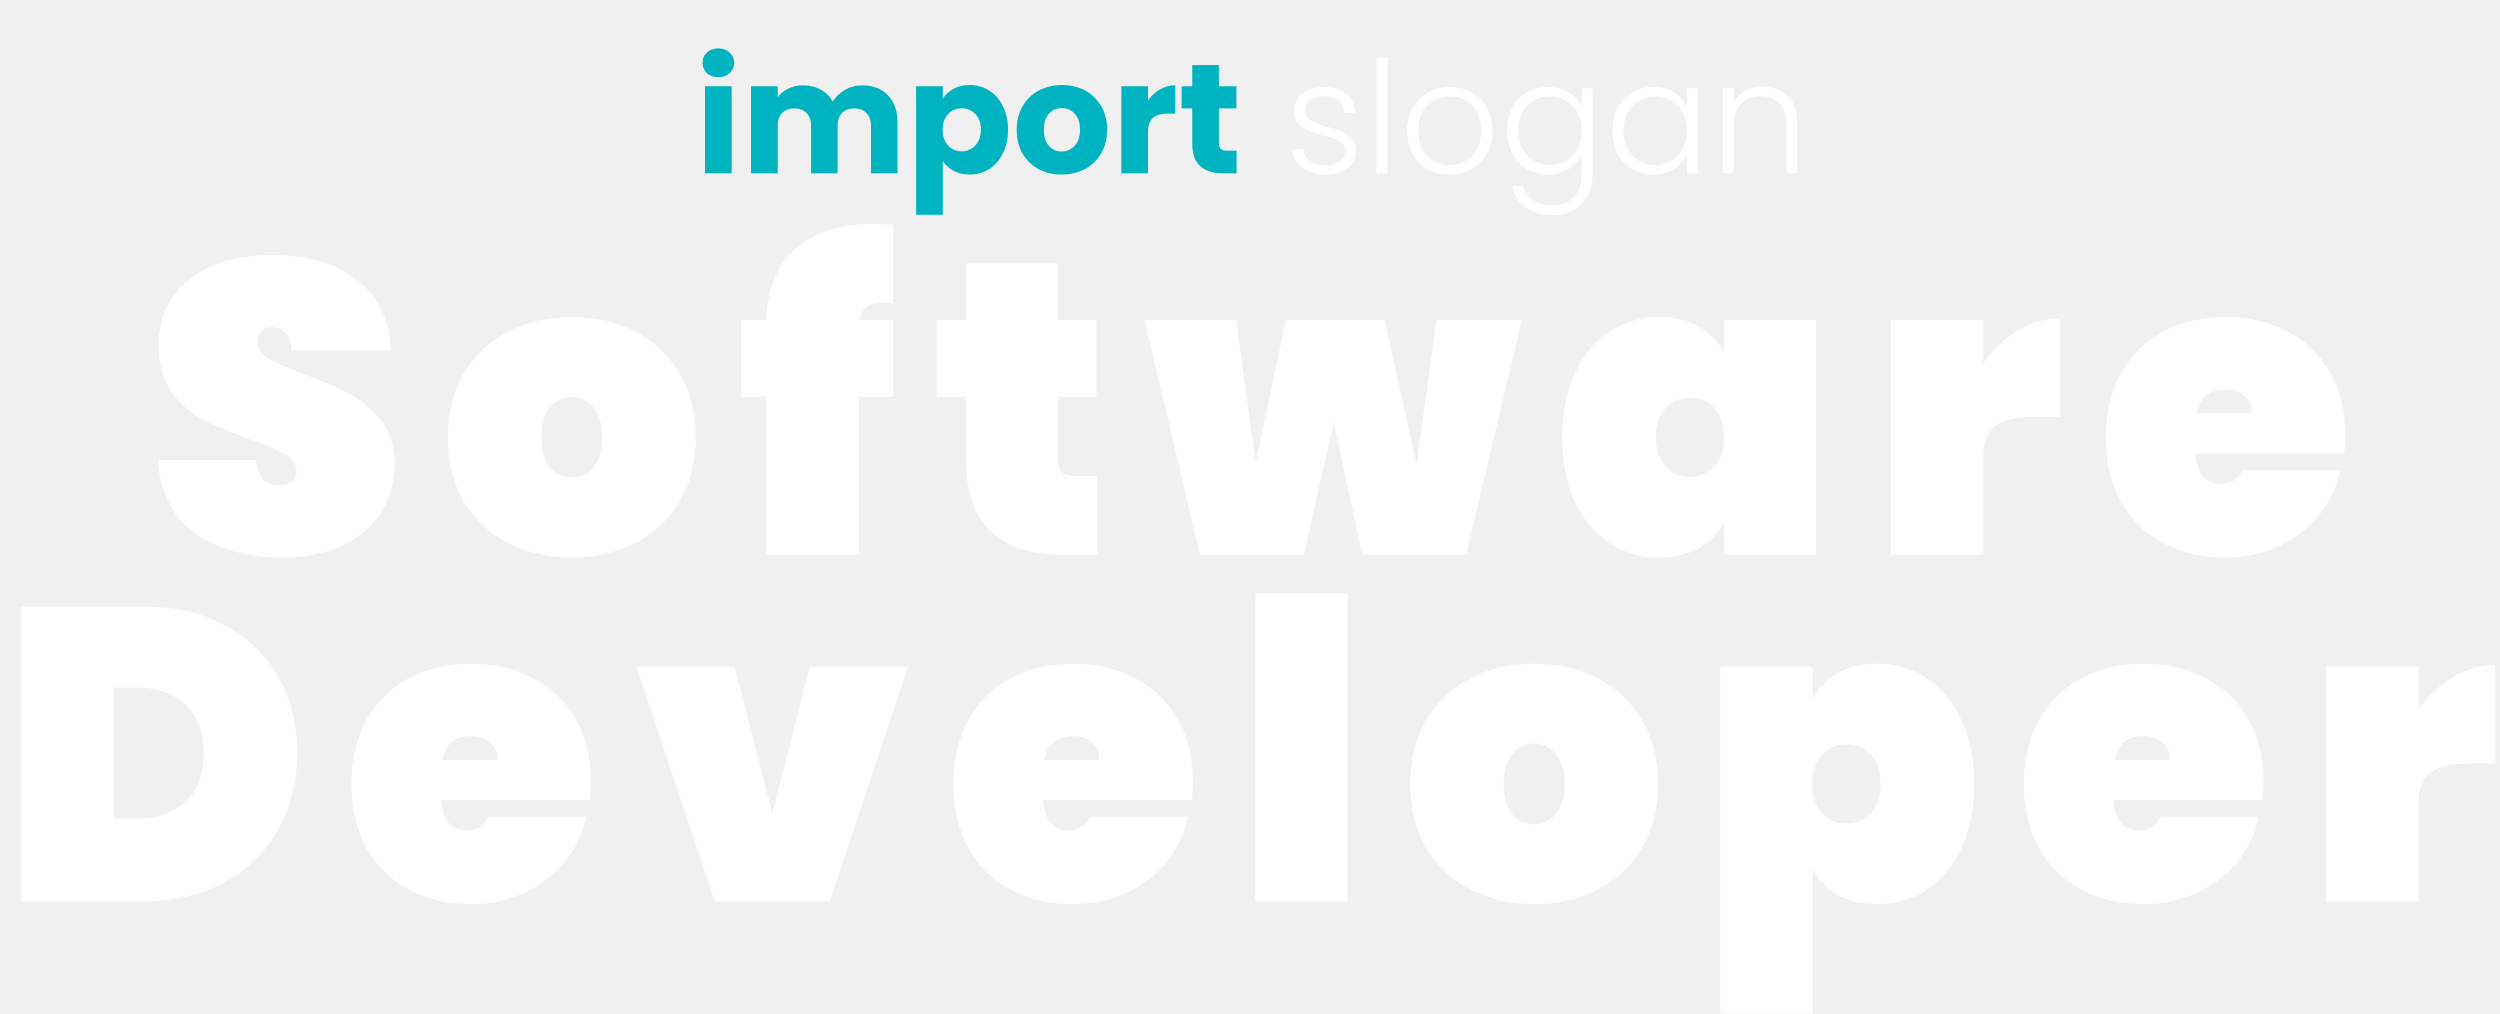
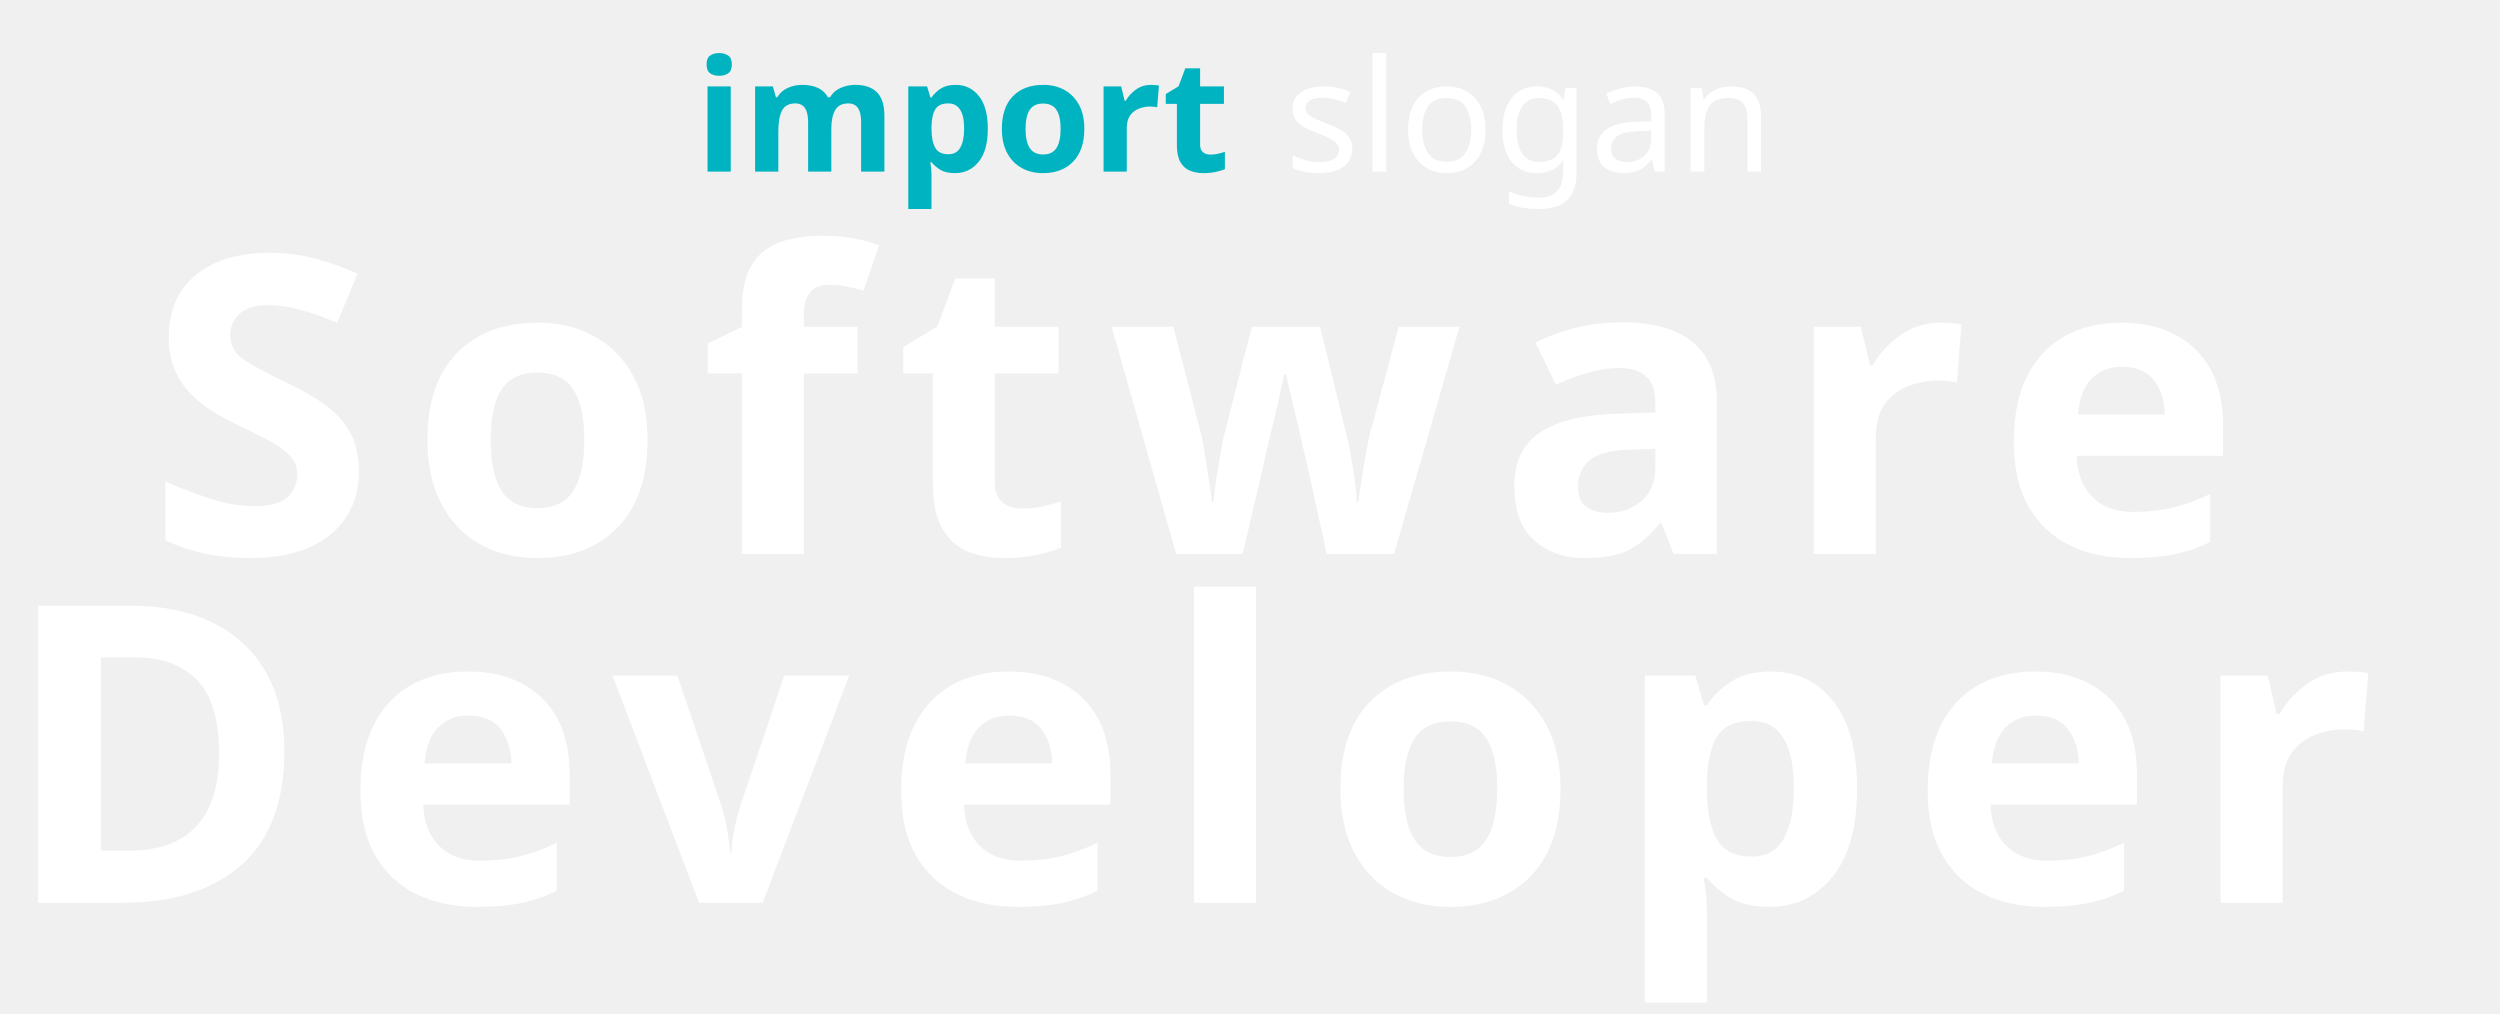
<svg xmlns="http://www.w3.org/2000/svg" width="577" height="234" viewBox="0 0 577 234" fill="none">
  <g id="hero-text">
    <g id="import slogan">
-       <path d="M165.814 17.824C164.734 17.824 163.846 17.512 163.15 16.888C162.478 16.24 162.142 15.448 162.142 14.512C162.142 13.552 162.478 12.76 163.15 12.136C163.846 11.488 164.734 11.164 165.814 11.164C166.87 11.164 167.734 11.488 168.406 12.136C169.102 12.76 169.45 13.552 169.45 14.512C169.45 15.448 169.102 16.24 168.406 16.888C167.734 17.512 166.87 17.824 165.814 17.824ZM168.874 19.912V40H162.718V19.912H168.874ZM198.968 19.696C201.464 19.696 203.444 20.452 204.908 21.964C206.396 23.476 207.14 25.576 207.14 28.264V40H201.02V29.092C201.02 27.796 200.672 26.8 199.976 26.104C199.304 25.384 198.368 25.024 197.168 25.024C195.968 25.024 195.02 25.384 194.324 26.104C193.652 26.8 193.316 27.796 193.316 29.092V40H187.196V29.092C187.196 27.796 186.848 26.8 186.152 26.104C185.48 25.384 184.544 25.024 183.344 25.024C182.144 25.024 181.196 25.384 180.5 26.104C179.828 26.8 179.492 27.796 179.492 29.092V40H173.336V19.912H179.492V22.432C180.116 21.592 180.932 20.932 181.94 20.452C182.948 19.948 184.088 19.696 185.36 19.696C186.872 19.696 188.216 20.02 189.392 20.668C190.592 21.316 191.528 22.24 192.2 23.44C192.896 22.336 193.844 21.436 195.044 20.74C196.244 20.044 197.552 19.696 198.968 19.696ZM217.601 22.756C218.201 21.82 219.029 21.064 220.085 20.488C221.141 19.912 222.377 19.624 223.793 19.624C225.449 19.624 226.949 20.044 228.293 20.884C229.637 21.724 230.693 22.924 231.461 24.484C232.253 26.044 232.649 27.856 232.649 29.92C232.649 31.984 232.253 33.808 231.461 35.392C230.693 36.952 229.637 38.164 228.293 39.028C226.949 39.868 225.449 40.288 223.793 40.288C222.401 40.288 221.165 40 220.085 39.424C219.029 38.848 218.201 38.104 217.601 37.192V49.576H211.445V19.912H217.601V22.756ZM226.385 29.92C226.385 28.384 225.953 27.184 225.089 26.32C224.249 25.432 223.205 24.988 221.957 24.988C220.733 24.988 219.689 25.432 218.825 26.32C217.985 27.208 217.565 28.42 217.565 29.956C217.565 31.492 217.985 32.704 218.825 33.592C219.689 34.48 220.733 34.924 221.957 34.924C223.181 34.924 224.225 34.48 225.089 33.592C225.953 32.68 226.385 31.456 226.385 29.92ZM245.022 40.288C243.054 40.288 241.278 39.868 239.694 39.028C238.134 38.188 236.898 36.988 235.986 35.428C235.098 33.868 234.654 32.044 234.654 29.956C234.654 27.892 235.11 26.08 236.022 24.52C236.934 22.936 238.182 21.724 239.766 20.884C241.35 20.044 243.126 19.624 245.094 19.624C247.062 19.624 248.838 20.044 250.422 20.884C252.006 21.724 253.254 22.936 254.166 24.52C255.078 26.08 255.534 27.892 255.534 29.956C255.534 32.02 255.066 33.844 254.13 35.428C253.218 36.988 251.958 38.188 250.35 39.028C248.766 39.868 246.99 40.288 245.022 40.288ZM245.022 34.96C246.198 34.96 247.194 34.528 248.01 33.664C248.85 32.8 249.27 31.564 249.27 29.956C249.27 28.348 248.862 27.112 248.046 26.248C247.254 25.384 246.27 24.952 245.094 24.952C243.894 24.952 242.898 25.384 242.106 26.248C241.314 27.088 240.918 28.324 240.918 29.956C240.918 31.564 241.302 32.8 242.07 33.664C242.862 34.528 243.846 34.96 245.022 34.96ZM264.956 23.26C265.676 22.156 266.576 21.292 267.656 20.668C268.736 20.02 269.936 19.696 271.256 19.696V26.212H269.564C268.028 26.212 266.876 26.548 266.108 27.22C265.34 27.868 264.956 29.02 264.956 30.676V40H258.8V19.912H264.956V23.26ZM285.395 34.78V40H282.263C280.031 40 278.291 39.46 277.043 38.38C275.795 37.276 275.171 35.488 275.171 33.016V25.024H272.723V19.912H275.171V15.016H281.327V19.912H285.359V25.024H281.327V33.088C281.327 33.688 281.471 34.12 281.759 34.384C282.047 34.648 282.527 34.78 283.199 34.78H285.395Z" fill="#00B3C0" />
-       <path d="M306.119 40.288C303.863 40.288 302.015 39.772 300.575 38.74C299.159 37.684 298.367 36.256 298.199 34.456H300.791C300.911 35.56 301.427 36.46 302.339 37.156C303.275 37.828 304.523 38.164 306.083 38.164C307.451 38.164 308.519 37.84 309.287 37.192C310.079 36.544 310.475 35.74 310.475 34.78C310.475 34.108 310.259 33.556 309.827 33.124C309.395 32.692 308.843 32.356 308.171 32.116C307.523 31.852 306.635 31.576 305.507 31.288C304.043 30.904 302.855 30.52 301.943 30.136C301.031 29.752 300.251 29.188 299.603 28.444C298.979 27.676 298.667 26.656 298.667 25.384C298.667 24.424 298.955 23.536 299.531 22.72C300.107 21.904 300.923 21.256 301.979 20.776C303.035 20.296 304.235 20.056 305.579 20.056C307.691 20.056 309.395 20.596 310.691 21.676C311.987 22.732 312.683 24.196 312.779 26.068H310.259C310.187 24.916 309.731 23.992 308.891 23.296C308.075 22.576 306.947 22.216 305.507 22.216C304.235 22.216 303.203 22.516 302.411 23.116C301.619 23.716 301.223 24.46 301.223 25.348C301.223 26.116 301.451 26.752 301.907 27.256C302.387 27.736 302.975 28.12 303.671 28.408C304.367 28.672 305.303 28.972 306.479 29.308C307.895 29.692 309.023 30.064 309.863 30.424C310.703 30.784 311.423 31.312 312.023 32.008C312.623 32.704 312.935 33.628 312.959 34.78C312.959 35.836 312.671 36.784 312.095 37.624C311.519 38.44 310.715 39.088 309.683 39.568C308.651 40.048 307.463 40.288 306.119 40.288ZM320.222 13.36V40H317.702V13.36H320.222ZM334.533 40.288C332.685 40.288 331.017 39.88 329.529 39.064C328.065 38.224 326.901 37.048 326.037 35.536C325.197 34 324.777 32.212 324.777 30.172C324.777 28.132 325.209 26.356 326.073 24.844C326.937 23.308 328.113 22.132 329.601 21.316C331.089 20.476 332.757 20.056 334.605 20.056C336.453 20.056 338.121 20.476 339.609 21.316C341.121 22.132 342.297 23.308 343.137 24.844C344.001 26.356 344.433 28.132 344.433 30.172C344.433 32.188 344.001 33.964 343.137 35.5C342.273 37.036 341.085 38.224 339.573 39.064C338.061 39.88 336.381 40.288 334.533 40.288ZM334.533 38.092C335.829 38.092 337.029 37.804 338.133 37.228C339.237 36.628 340.125 35.74 340.797 34.564C341.493 33.364 341.841 31.9 341.841 30.172C341.841 28.444 341.505 26.992 340.833 25.816C340.161 24.616 339.273 23.728 338.169 23.152C337.065 22.552 335.865 22.252 334.569 22.252C333.273 22.252 332.073 22.552 330.969 23.152C329.865 23.728 328.977 24.616 328.305 25.816C327.657 26.992 327.333 28.444 327.333 30.172C327.333 31.9 327.657 33.364 328.305 34.564C328.977 35.74 329.853 36.628 330.933 37.228C332.037 37.804 333.237 38.092 334.533 38.092ZM357.27 20.056C359.118 20.056 360.726 20.488 362.094 21.352C363.462 22.216 364.446 23.308 365.046 24.628V20.344H367.566V40.504C367.566 42.304 367.17 43.9 366.378 45.292C365.61 46.684 364.53 47.752 363.138 48.496C361.746 49.264 360.162 49.648 358.386 49.648C355.866 49.648 353.766 49.048 352.086 47.848C350.43 46.648 349.398 45.016 348.99 42.952H351.474C351.906 44.32 352.722 45.412 353.922 46.228C355.146 47.044 356.634 47.452 358.386 47.452C359.658 47.452 360.798 47.176 361.806 46.624C362.814 46.096 363.606 45.304 364.182 44.248C364.758 43.192 365.046 41.944 365.046 40.504V35.644C364.422 36.988 363.426 38.104 362.058 38.992C360.714 39.856 359.118 40.288 357.27 40.288C355.47 40.288 353.85 39.868 352.41 39.028C350.994 38.188 349.878 37 349.062 35.464C348.27 33.928 347.874 32.152 347.874 30.136C347.874 28.12 348.27 26.356 349.062 24.844C349.878 23.308 350.994 22.132 352.41 21.316C353.85 20.476 355.47 20.056 357.27 20.056ZM365.046 30.172C365.046 28.588 364.722 27.196 364.074 25.996C363.426 24.796 362.538 23.872 361.41 23.224C360.306 22.576 359.082 22.252 357.738 22.252C356.346 22.252 355.098 22.564 353.994 23.188C352.89 23.812 352.014 24.724 351.366 25.924C350.742 27.1 350.43 28.504 350.43 30.136C350.43 31.744 350.742 33.16 351.366 34.384C352.014 35.584 352.89 36.508 353.994 37.156C355.098 37.78 356.346 38.092 357.738 38.092C359.082 38.092 360.306 37.768 361.41 37.12C362.538 36.472 363.426 35.548 364.074 34.348C364.722 33.148 365.046 31.756 365.046 30.172ZM372.167 30.136C372.167 28.12 372.563 26.356 373.355 24.844C374.171 23.308 375.287 22.132 376.703 21.316C378.143 20.476 379.763 20.056 381.563 20.056C383.435 20.056 385.043 20.488 386.387 21.352C387.755 22.216 388.739 23.32 389.339 24.664V20.344H391.859V40H389.339V35.644C388.715 36.988 387.719 38.104 386.351 38.992C385.007 39.856 383.399 40.288 381.527 40.288C379.751 40.288 378.143 39.868 376.703 39.028C375.287 38.188 374.171 37 373.355 35.464C372.563 33.928 372.167 32.152 372.167 30.136ZM389.339 30.172C389.339 28.588 389.015 27.196 388.367 25.996C387.719 24.796 386.831 23.872 385.703 23.224C384.599 22.576 383.375 22.252 382.031 22.252C380.639 22.252 379.391 22.564 378.287 23.188C377.183 23.812 376.307 24.724 375.659 25.924C375.035 27.1 374.723 28.504 374.723 30.136C374.723 31.744 375.035 33.16 375.659 34.384C376.307 35.584 377.183 36.508 378.287 37.156C379.391 37.78 380.639 38.092 382.031 38.092C383.375 38.092 384.599 37.768 385.703 37.12C386.831 36.472 387.719 35.548 388.367 34.348C389.015 33.148 389.339 31.756 389.339 30.172ZM406.828 19.984C409.18 19.984 411.1 20.716 412.588 22.18C414.076 23.62 414.82 25.72 414.82 28.48V40H412.336V28.768C412.336 26.632 411.796 25 410.716 23.872C409.66 22.744 408.208 22.18 406.36 22.18C404.464 22.18 402.952 22.78 401.824 23.98C400.696 25.18 400.132 26.944 400.132 29.272V40H397.612V20.344H400.132V23.692C400.756 22.492 401.656 21.58 402.832 20.956C404.008 20.308 405.34 19.984 406.828 19.984Z" fill="white" />
+       <text fill="black" xml:space="preserve" style="white-space: pre" font-family="Poppins" font-size="36" font-weight="300" letter-spacing="0em">
+         <tspan x="286.592" y="39.6"> </tspan>
+       </text>
+       <text fill="white" xml:space="preserve" style="white-space: pre" font-family="Poppins" font-size="36" font-weight="300" letter-spacing="0em">
+         <tspan x="296.471" y="39.6">slogan</tspan>
+       </text>
+       <text fill="#00B3C0" xml:space="preserve" style="white-space: pre" font-family="Poppins" font-size="36" font-weight="bold" letter-spacing="0em">
+         <tspan x="160.486" y="39.6">import</tspan>
+       </text>
    </g>
-     <path id="Software Developer" d="M65.153 128.672C57.025 128.672 50.305 126.784 44.993 123.008C39.745 119.168 36.897 113.568 36.449 106.208H59.105C59.425 110.112 61.153 112.064 64.289 112.064C65.441 112.064 66.401 111.808 67.169 111.296C68.001 110.72 68.417 109.856 68.417 108.704C68.417 107.104 67.553 105.824 65.825 104.864C64.097 103.84 61.409 102.688 57.761 101.408C53.409 99.872 49.793 98.368 46.913 96.896C44.097 95.424 41.665 93.28 39.617 90.464C37.569 87.648 36.577 84.032 36.641 79.616C36.641 75.2 37.761 71.456 40.001 68.384C42.305 65.248 45.409 62.88 49.313 61.28C53.281 59.68 57.729 58.88 62.657 58.88C70.977 58.88 77.569 60.8 82.433 64.64C87.361 68.48 89.953 73.888 90.209 80.864H67.265C67.201 78.944 66.721 77.568 65.825 76.736C64.929 75.904 63.841 75.488 62.561 75.488C61.665 75.488 60.929 75.808 60.353 76.448C59.777 77.024 59.489 77.856 59.489 78.944C59.489 80.48 60.321 81.76 61.985 82.784C63.713 83.744 66.433 84.928 70.145 86.336C74.433 87.936 77.953 89.472 80.705 90.944C83.521 92.416 85.953 94.464 88.001 97.088C90.049 99.712 91.073 103.008 91.073 106.976C91.073 111.136 90.049 114.88 88.001 118.208C85.953 121.472 82.977 124.032 79.073 125.888C75.169 127.744 70.529 128.672 65.153 128.672ZM131.969 128.672C126.529 128.672 121.633 127.552 117.281 125.312C112.929 123.072 109.505 119.872 107.009 115.712C104.577 111.488 103.361 106.56 103.361 100.928C103.361 95.296 104.577 90.4 107.009 86.24C109.505 82.016 112.929 78.784 117.281 76.544C121.633 74.304 126.529 73.184 131.969 73.184C137.409 73.184 142.305 74.304 146.657 76.544C151.009 78.784 154.401 82.016 156.833 86.24C159.329 90.4 160.577 95.296 160.577 100.928C160.577 106.56 159.329 111.488 156.833 115.712C154.401 119.872 151.009 123.072 146.657 125.312C142.305 127.552 137.409 128.672 131.969 128.672ZM131.969 110.24C133.953 110.24 135.617 109.472 136.961 107.936C138.305 106.336 138.977 104 138.977 100.928C138.977 97.856 138.305 95.552 136.961 94.016C135.617 92.416 133.953 91.616 131.969 91.616C129.985 91.616 128.321 92.416 126.977 94.016C125.633 95.552 124.961 97.856 124.961 100.928C124.961 104 125.601 106.336 126.881 107.936C128.225 109.472 129.921 110.24 131.969 110.24ZM206.152 70.016C205 69.888 204.2 69.824 203.752 69.824C202.152 69.824 200.936 70.144 200.104 70.784C199.272 71.36 198.696 72.384 198.376 73.856H206.152V91.616H198.184V128H176.872V91.616H171.112V73.856H176.872C177 66.816 179.208 61.376 183.496 57.536C187.848 53.632 193.928 51.68 201.736 51.68C202.632 51.68 204.104 51.744 206.152 51.872V70.016ZM253.265 109.856V128H245.201C230.353 128 222.929 120.608 222.929 105.824V91.616H216.209V73.856H222.929V60.8H244.241V73.856H253.073V91.616H244.241V106.208C244.241 107.488 244.529 108.416 245.105 108.992C245.745 109.568 246.769 109.856 248.177 109.856H253.265ZM351.238 73.856L338.374 128H314.374L307.846 97.472L300.934 128H276.934L264.166 73.856H285.286L289.798 106.784L296.806 73.856H319.558L326.95 107.168L331.558 73.856H351.238ZM360.581 100.928C360.581 95.232 361.541 90.304 363.461 86.144C365.445 81.92 368.133 78.72 371.525 76.544C374.917 74.304 378.725 73.184 382.949 73.184C386.469 73.184 389.509 73.92 392.069 75.392C394.629 76.8 396.581 78.752 397.925 81.248V73.856H419.141V128H397.925V120.608C396.581 123.104 394.629 125.088 392.069 126.56C389.509 127.968 386.469 128.672 382.949 128.672C378.725 128.672 374.917 127.584 371.525 125.408C368.133 123.168 365.445 119.968 363.461 115.808C361.541 111.584 360.581 106.624 360.581 100.928ZM397.925 100.928C397.925 98.048 397.189 95.808 395.717 94.208C394.245 92.608 392.357 91.808 390.053 91.808C387.749 91.808 385.861 92.608 384.389 94.208C382.917 95.808 382.181 98.048 382.181 100.928C382.181 103.808 382.917 106.048 384.389 107.648C385.861 109.248 387.749 110.048 390.053 110.048C392.357 110.048 394.245 109.248 395.717 107.648C397.189 106.048 397.925 103.808 397.925 100.928ZM457.703 83.84C459.879 80.704 462.535 78.208 465.671 76.352C468.807 74.432 472.071 73.472 475.463 73.472V96.224H469.415C465.383 96.224 462.407 96.928 460.487 98.336C458.631 99.744 457.703 102.24 457.703 105.824V128H436.391V73.856H457.703V83.84ZM541.299 100.448C541.299 101.92 541.203 103.328 541.011 104.672H506.739C507.059 109.344 509.011 111.68 512.595 111.68C514.899 111.68 516.563 110.624 517.587 108.512H540.147C539.379 112.352 537.747 115.808 535.251 118.88C532.819 121.888 529.715 124.288 525.939 126.08C522.227 127.808 518.131 128.672 513.651 128.672C508.275 128.672 503.475 127.552 499.251 125.312C495.091 123.072 491.827 119.872 489.459 115.712C487.155 111.488 486.003 106.56 486.003 100.928C486.003 95.296 487.155 90.4 489.459 86.24C491.827 82.016 495.091 78.784 499.251 76.544C503.475 74.304 508.275 73.184 513.651 73.184C519.027 73.184 523.795 74.304 527.955 76.544C532.179 78.72 535.443 81.856 537.747 85.952C540.115 90.048 541.299 94.88 541.299 100.448ZM519.699 95.36C519.699 93.568 519.123 92.224 517.971 91.328C516.819 90.368 515.379 89.888 513.651 89.888C509.875 89.888 507.667 91.712 507.027 95.36H519.699ZM33.275 140.032C40.379 140.032 46.587 141.472 51.899 144.352C57.275 147.232 61.403 151.232 64.283 156.352C67.163 161.472 68.603 167.296 68.603 173.824C68.603 180.288 67.163 186.112 64.283 191.296C61.403 196.48 57.275 200.576 51.899 203.584C46.587 206.528 40.379 208 33.275 208H4.955V140.032H33.275ZM31.355 188.992C36.155 188.992 39.963 187.68 42.779 185.056C45.595 182.432 47.003 178.688 47.003 173.824C47.003 168.96 45.595 165.216 42.779 162.592C39.963 159.968 36.155 158.656 31.355 158.656H26.267V188.992H31.355ZM136.395 180.448C136.395 181.92 136.299 183.328 136.107 184.672H101.835C102.155 189.344 104.107 191.68 107.691 191.68C109.995 191.68 111.659 190.624 112.683 188.512H135.243C134.475 192.352 132.843 195.808 130.347 198.88C127.915 201.888 124.811 204.288 121.035 206.08C117.323 207.808 113.227 208.672 108.747 208.672C103.371 208.672 98.571 207.552 94.347 205.312C90.187 203.072 86.923 199.872 84.555 195.712C82.251 191.488 81.099 186.56 81.099 180.928C81.099 175.296 82.251 170.4 84.555 166.24C86.923 162.016 90.187 158.784 94.347 156.544C98.571 154.304 103.371 153.184 108.747 153.184C114.123 153.184 118.891 154.304 123.051 156.544C127.275 158.72 130.539 161.856 132.843 165.952C135.211 170.048 136.395 174.88 136.395 180.448ZM114.795 175.36C114.795 173.568 114.219 172.224 113.067 171.328C111.915 170.368 110.475 169.888 108.747 169.888C104.971 169.888 102.763 171.712 102.123 175.36H114.795ZM178.271 187.744L186.911 153.856H209.567L191.519 208H164.927L146.879 153.856H169.535L178.271 187.744ZM275.317 180.448C275.317 181.92 275.221 183.328 275.029 184.672H240.757C241.077 189.344 243.029 191.68 246.613 191.68C248.917 191.68 250.581 190.624 251.605 188.512H274.165C273.397 192.352 271.765 195.808 269.269 198.88C266.837 201.888 263.733 204.288 259.957 206.08C256.245 207.808 252.149 208.672 247.669 208.672C242.293 208.672 237.493 207.552 233.269 205.312C229.109 203.072 225.845 199.872 223.477 195.712C221.173 191.488 220.021 186.56 220.021 180.928C220.021 175.296 221.173 170.4 223.477 166.24C225.845 162.016 229.109 158.784 233.269 156.544C237.493 154.304 242.293 153.184 247.669 153.184C253.045 153.184 257.813 154.304 261.973 156.544C266.197 158.72 269.461 161.856 271.765 165.952C274.133 170.048 275.317 174.88 275.317 180.448ZM253.717 175.36C253.717 173.568 253.141 172.224 251.989 171.328C250.837 170.368 249.397 169.888 247.669 169.888C243.893 169.888 241.685 171.712 241.045 175.36H253.717ZM311.05 136.96V208H289.738V136.96H311.05ZM354.083 208.672C348.643 208.672 343.747 207.552 339.395 205.312C335.043 203.072 331.619 199.872 329.123 195.712C326.691 191.488 325.475 186.56 325.475 180.928C325.475 175.296 326.691 170.4 329.123 166.24C331.619 162.016 335.043 158.784 339.395 156.544C343.747 154.304 348.643 153.184 354.083 153.184C359.523 153.184 364.419 154.304 368.771 156.544C373.123 158.784 376.515 162.016 378.947 166.24C381.443 170.4 382.691 175.296 382.691 180.928C382.691 186.56 381.443 191.488 378.947 195.712C376.515 199.872 373.123 203.072 368.771 205.312C364.419 207.552 359.523 208.672 354.083 208.672ZM354.083 190.24C356.067 190.24 357.731 189.472 359.075 187.936C360.419 186.336 361.091 184 361.091 180.928C361.091 177.856 360.419 175.552 359.075 174.016C357.731 172.416 356.067 171.616 354.083 171.616C352.099 171.616 350.435 172.416 349.091 174.016C347.747 175.552 347.075 177.856 347.075 180.928C347.075 184 347.715 186.336 348.995 187.936C350.339 189.472 352.035 190.24 354.083 190.24ZM418.378 161.248C419.722 158.752 421.642 156.8 424.138 155.392C426.698 153.92 429.738 153.184 433.258 153.184C437.482 153.184 441.29 154.304 444.682 156.544C448.074 158.72 450.73 161.92 452.65 166.144C454.634 170.304 455.626 175.232 455.626 180.928C455.626 186.624 454.634 191.584 452.65 195.808C450.73 199.968 448.074 203.168 444.682 205.408C441.29 207.584 437.482 208.672 433.258 208.672C429.738 208.672 426.698 207.968 424.138 206.56C421.642 205.088 419.722 203.104 418.378 200.608V233.92H397.066V153.856H418.378V161.248ZM434.026 180.928C434.026 178.048 433.29 175.808 431.818 174.208C430.346 172.608 428.458 171.808 426.154 171.808C423.85 171.808 421.962 172.608 420.49 174.208C419.018 175.808 418.282 178.048 418.282 180.928C418.282 183.808 419.018 186.048 420.49 187.648C421.962 189.248 423.85 190.048 426.154 190.048C428.458 190.048 430.346 189.248 431.818 187.648C433.29 186.048 434.026 183.808 434.026 180.928ZM522.412 180.448C522.412 181.92 522.316 183.328 522.124 184.672H487.852C488.172 189.344 490.124 191.68 493.708 191.68C496.012 191.68 497.676 190.624 498.7 188.512H521.26C520.492 192.352 518.86 195.808 516.364 198.88C513.932 201.888 510.828 204.288 507.052 206.08C503.34 207.808 499.244 208.672 494.764 208.672C489.388 208.672 484.588 207.552 480.364 205.312C476.204 203.072 472.94 199.872 470.572 195.712C468.268 191.488 467.116 186.56 467.116 180.928C467.116 175.296 468.268 170.4 470.572 166.24C472.94 162.016 476.204 158.784 480.364 156.544C484.588 154.304 489.388 153.184 494.764 153.184C500.14 153.184 504.908 154.304 509.068 156.544C513.292 158.72 516.556 161.856 518.86 165.952C521.228 170.048 522.412 174.88 522.412 180.448ZM500.812 175.36C500.812 173.568 500.236 172.224 499.084 171.328C497.932 170.368 496.492 169.888 494.764 169.888C490.988 169.888 488.78 171.712 488.14 175.36H500.812ZM558.144 163.84C560.32 160.704 562.976 158.208 566.112 156.352C569.248 154.432 572.512 153.472 575.904 153.472V176.224H569.856C565.824 176.224 562.848 176.928 560.928 178.336C559.072 179.744 558.144 182.24 558.144 185.824V208H536.832V153.856H558.144V163.84Z" fill="white" />
+     <text id="Software Developer" fill="white" xml:space="preserve" style="white-space: pre" font-family="Poppins" font-size="96" font-weight="900" letter-spacing="0.08em">
+       <tspan x="33.761" y="127.85">Software
+ </tspan>
+       <tspan x="0.155" y="208.35">Developer</tspan>
+     </text>
  </g>
</svg>
